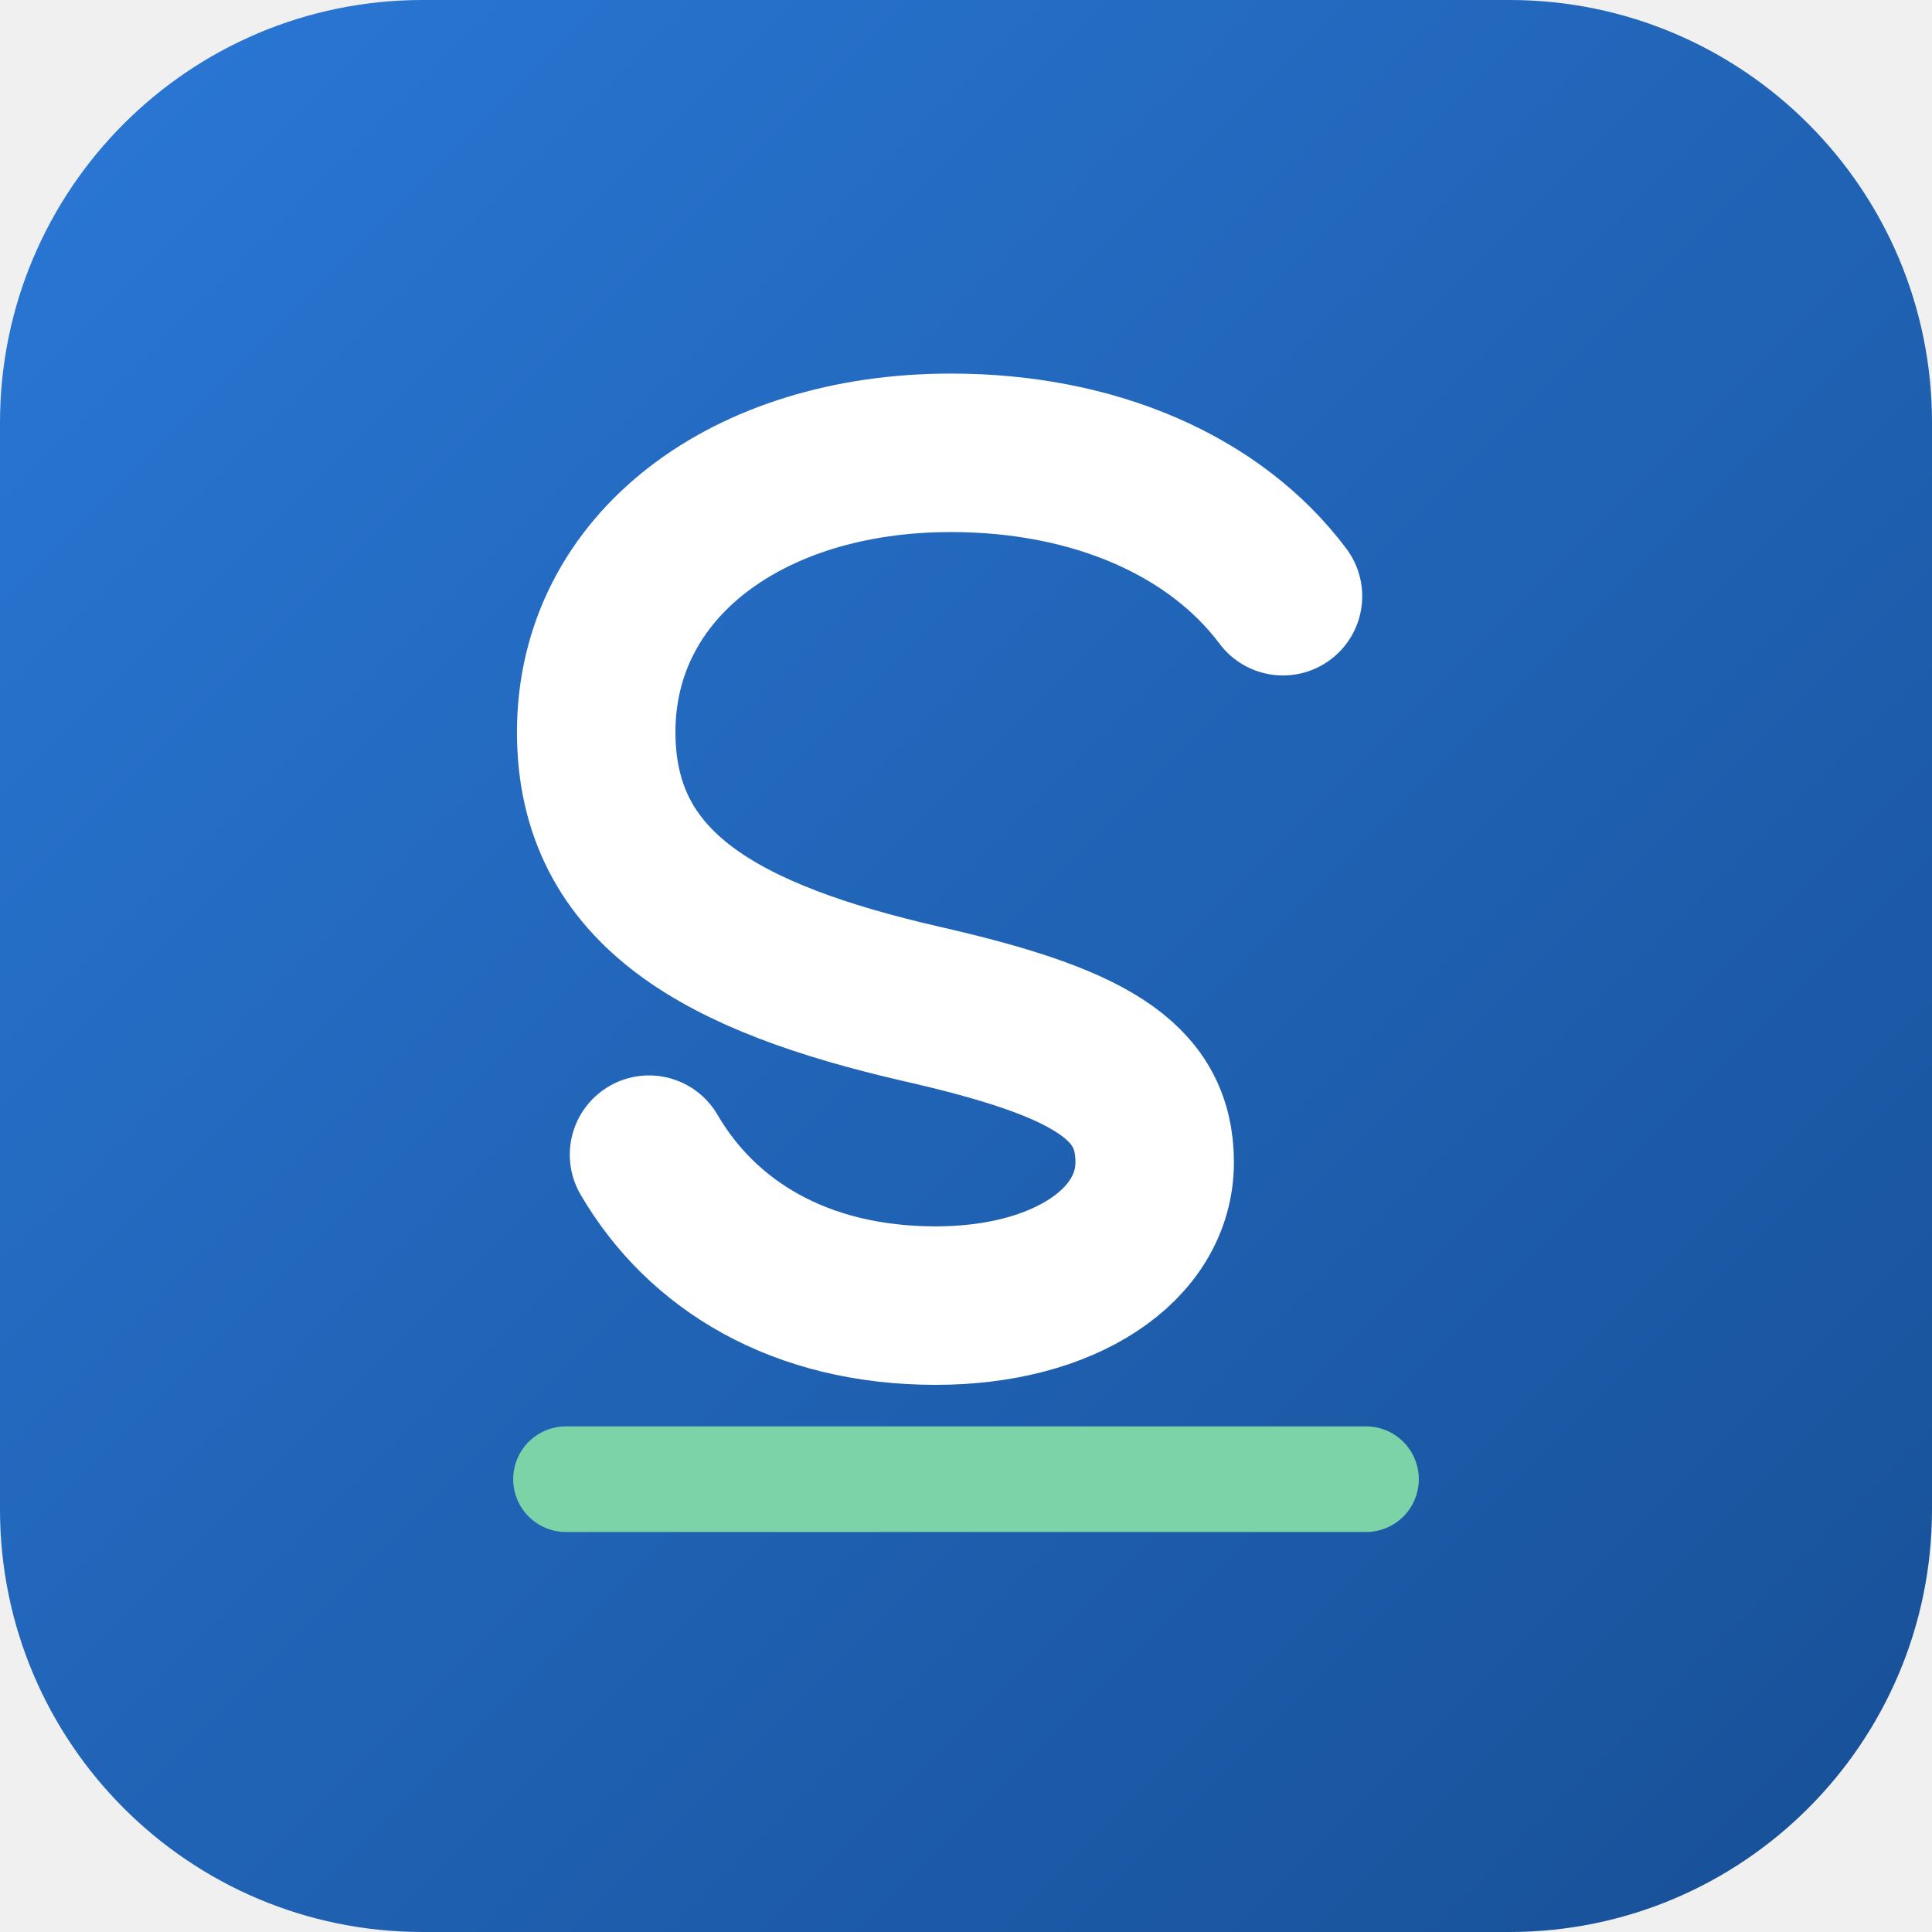
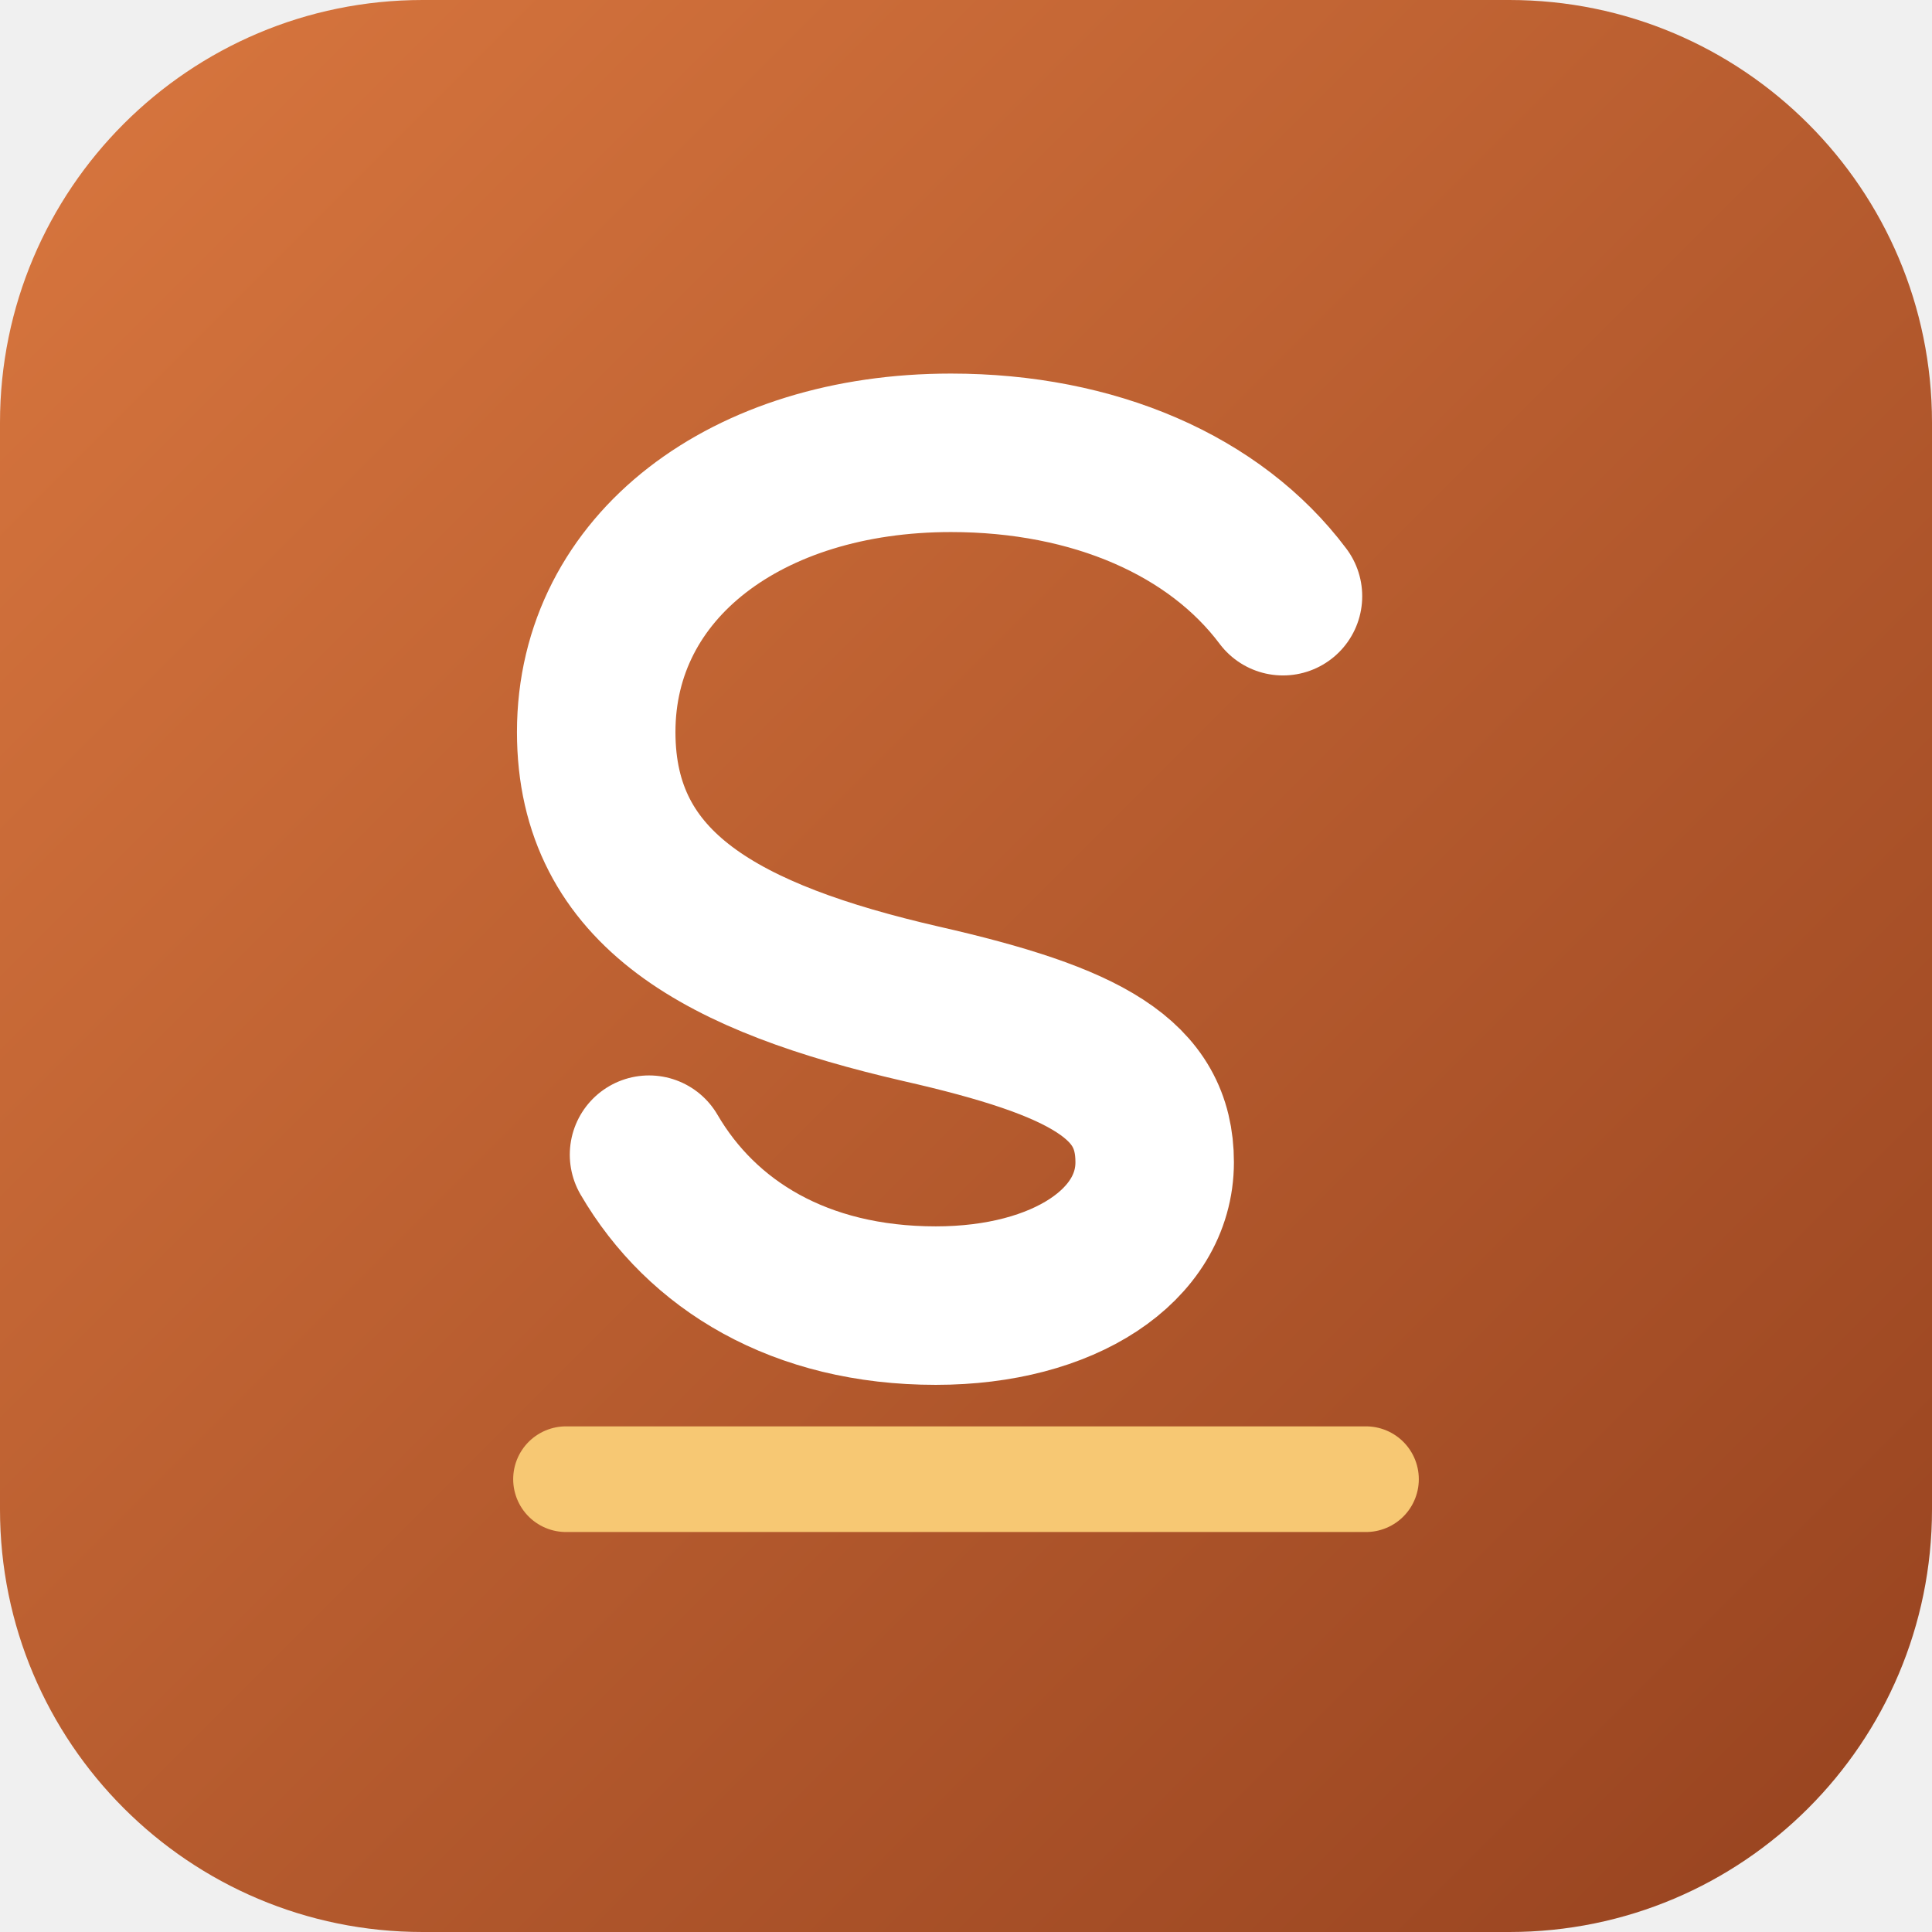
<svg xmlns="http://www.w3.org/2000/svg" viewBox="0 0 512 512">
  <defs>
    <linearGradient id="g" x1="0" y1="0" x2="1" y2="1">
-       <stop offset="0" stop-color="#2a78d6" />
-       <stop offset="1" stop-color="#174f96" />
+       <stop offset="0" stop-color="#d9773f" />
+       <stop offset="1" stop-color="#96421f" />
    </linearGradient>
  </defs>
  <rect width="512" height="512" rx="112" fill="url(#g)" />
  <path d="M340 158c-18-24-50-38-88-38-54 0-94 30-94 74 0 42 34 60 86 72 44 10 62 20 62 42 0 22-24 38-58 38-36 0-62-16-76-40" fill="none" stroke="#fff" stroke-width="42" stroke-linecap="round" />
-   <path d="M150 392h212" stroke="#7dd3a8" stroke-width="28" stroke-linecap="round" />
+   <path d="M150 392h212" stroke="#f7c873" stroke-width="28" stroke-linecap="round" />
</svg>
